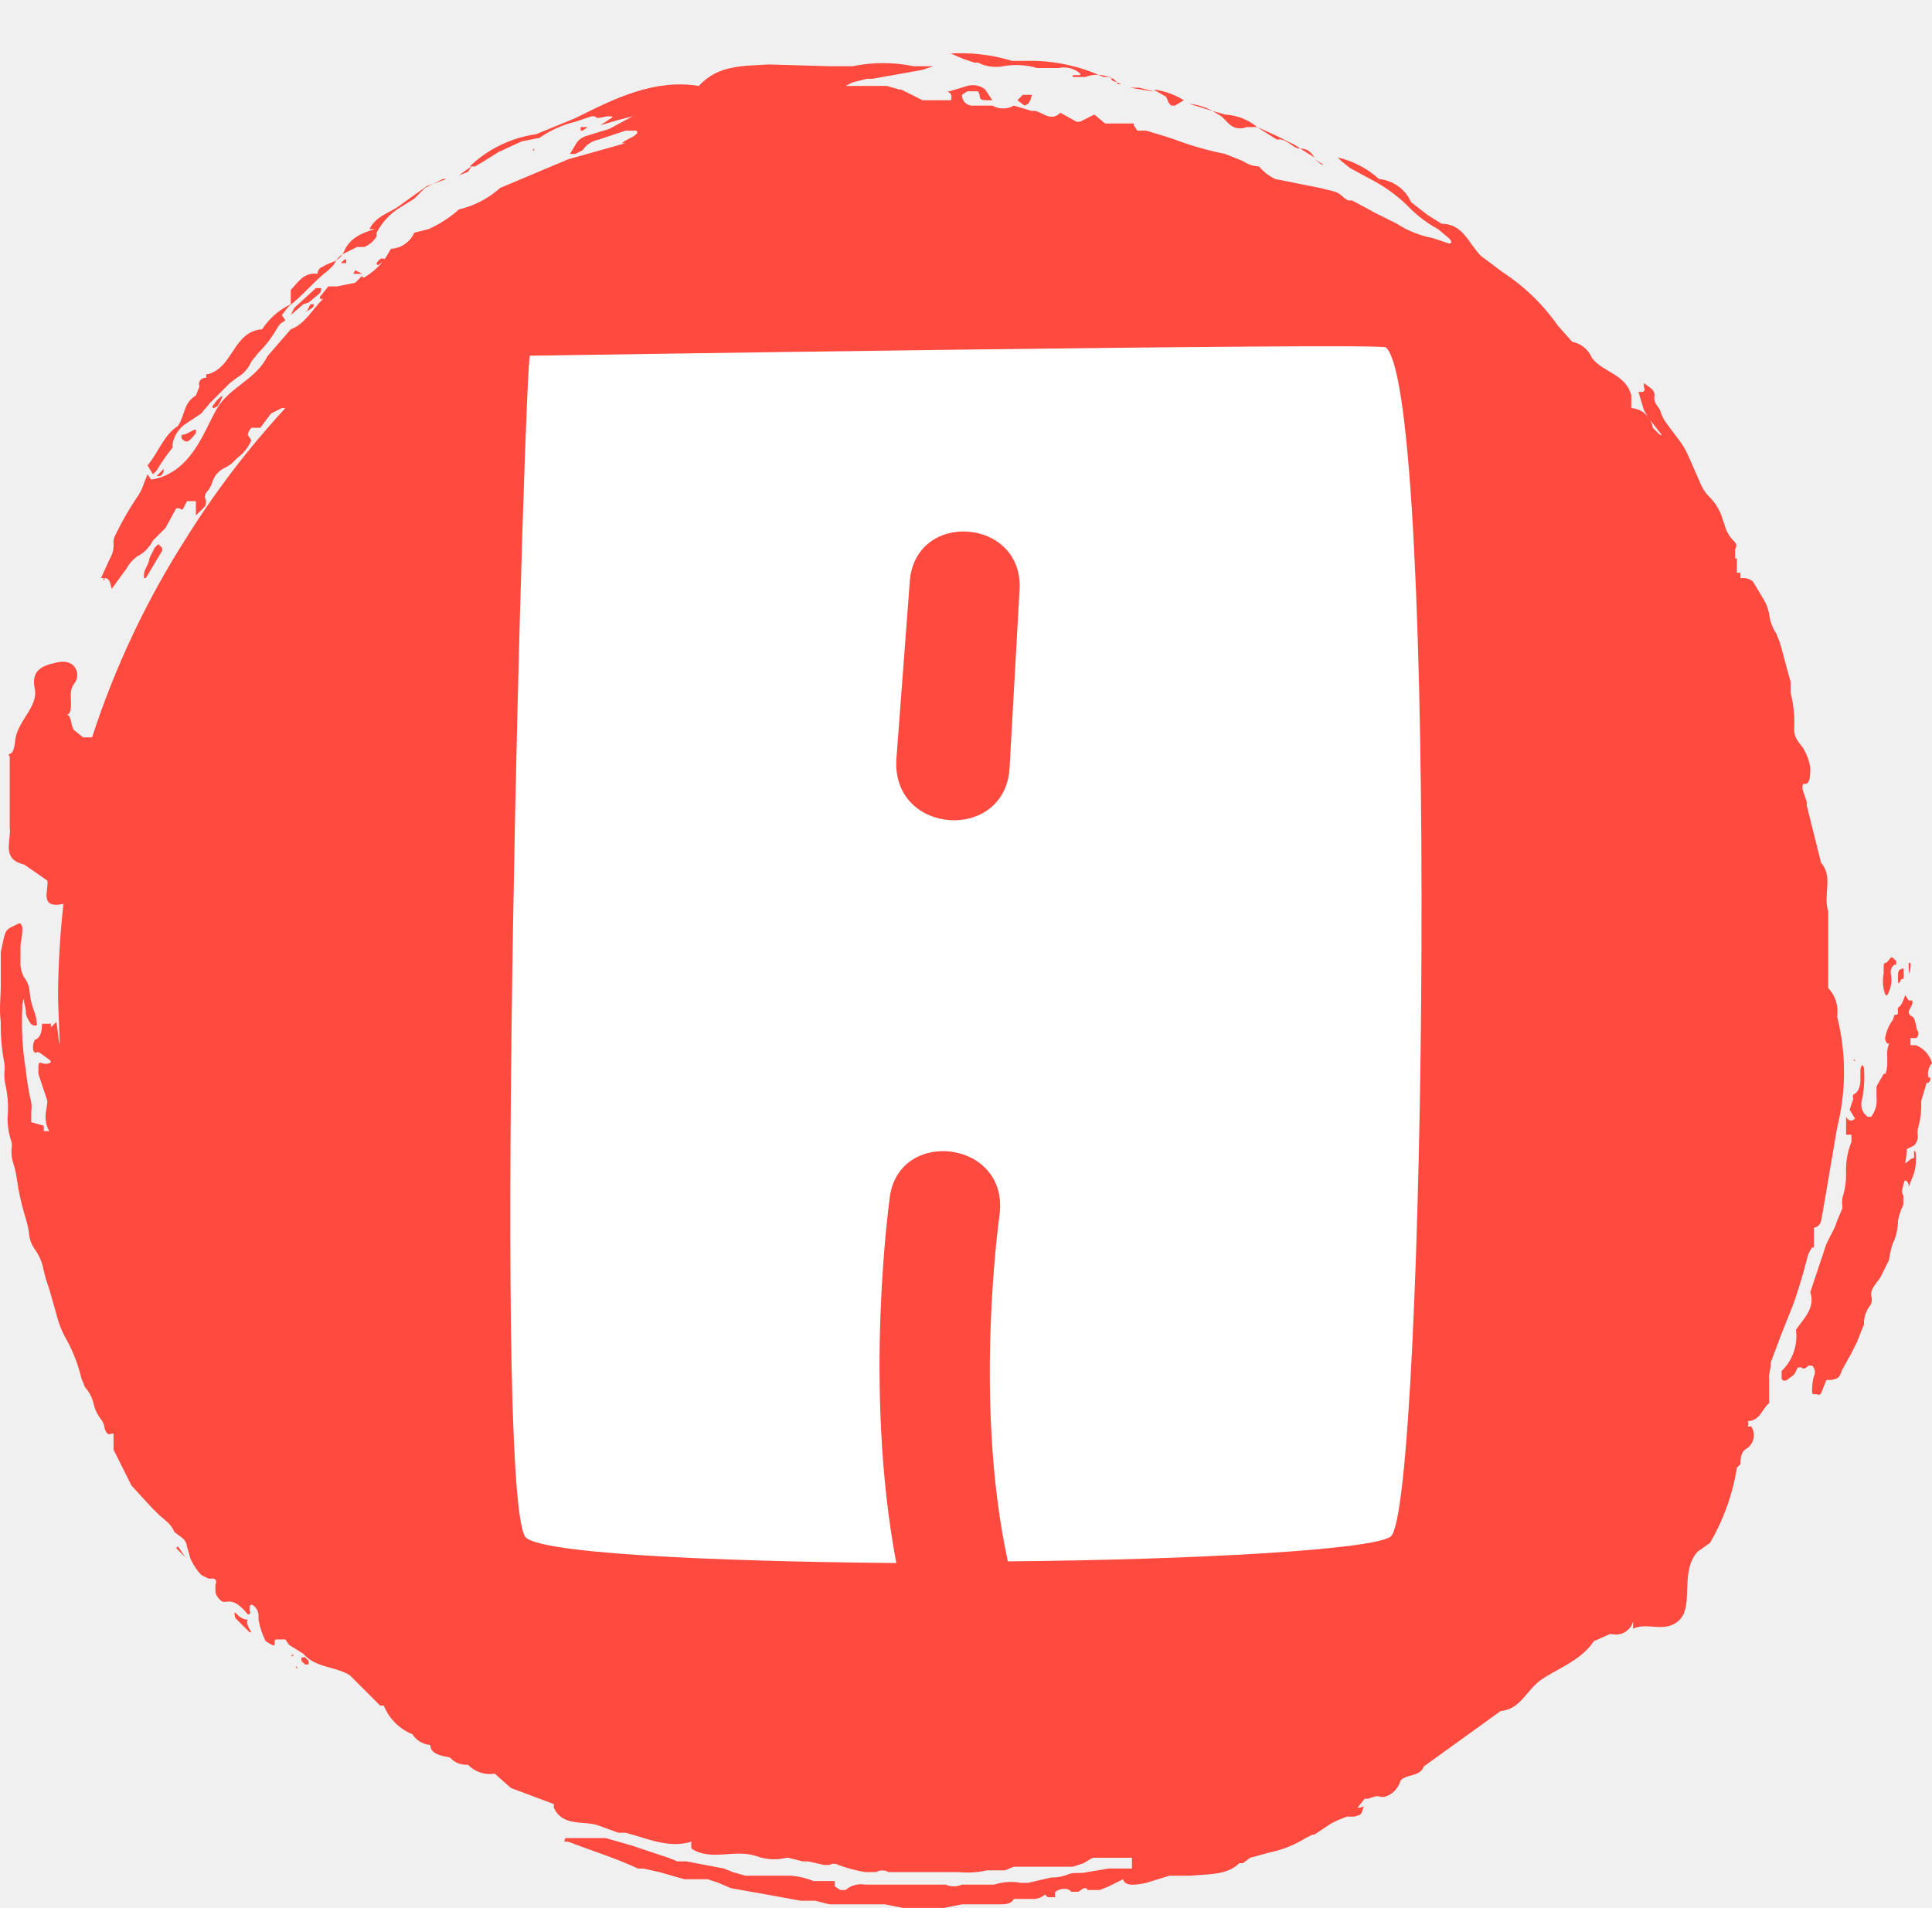
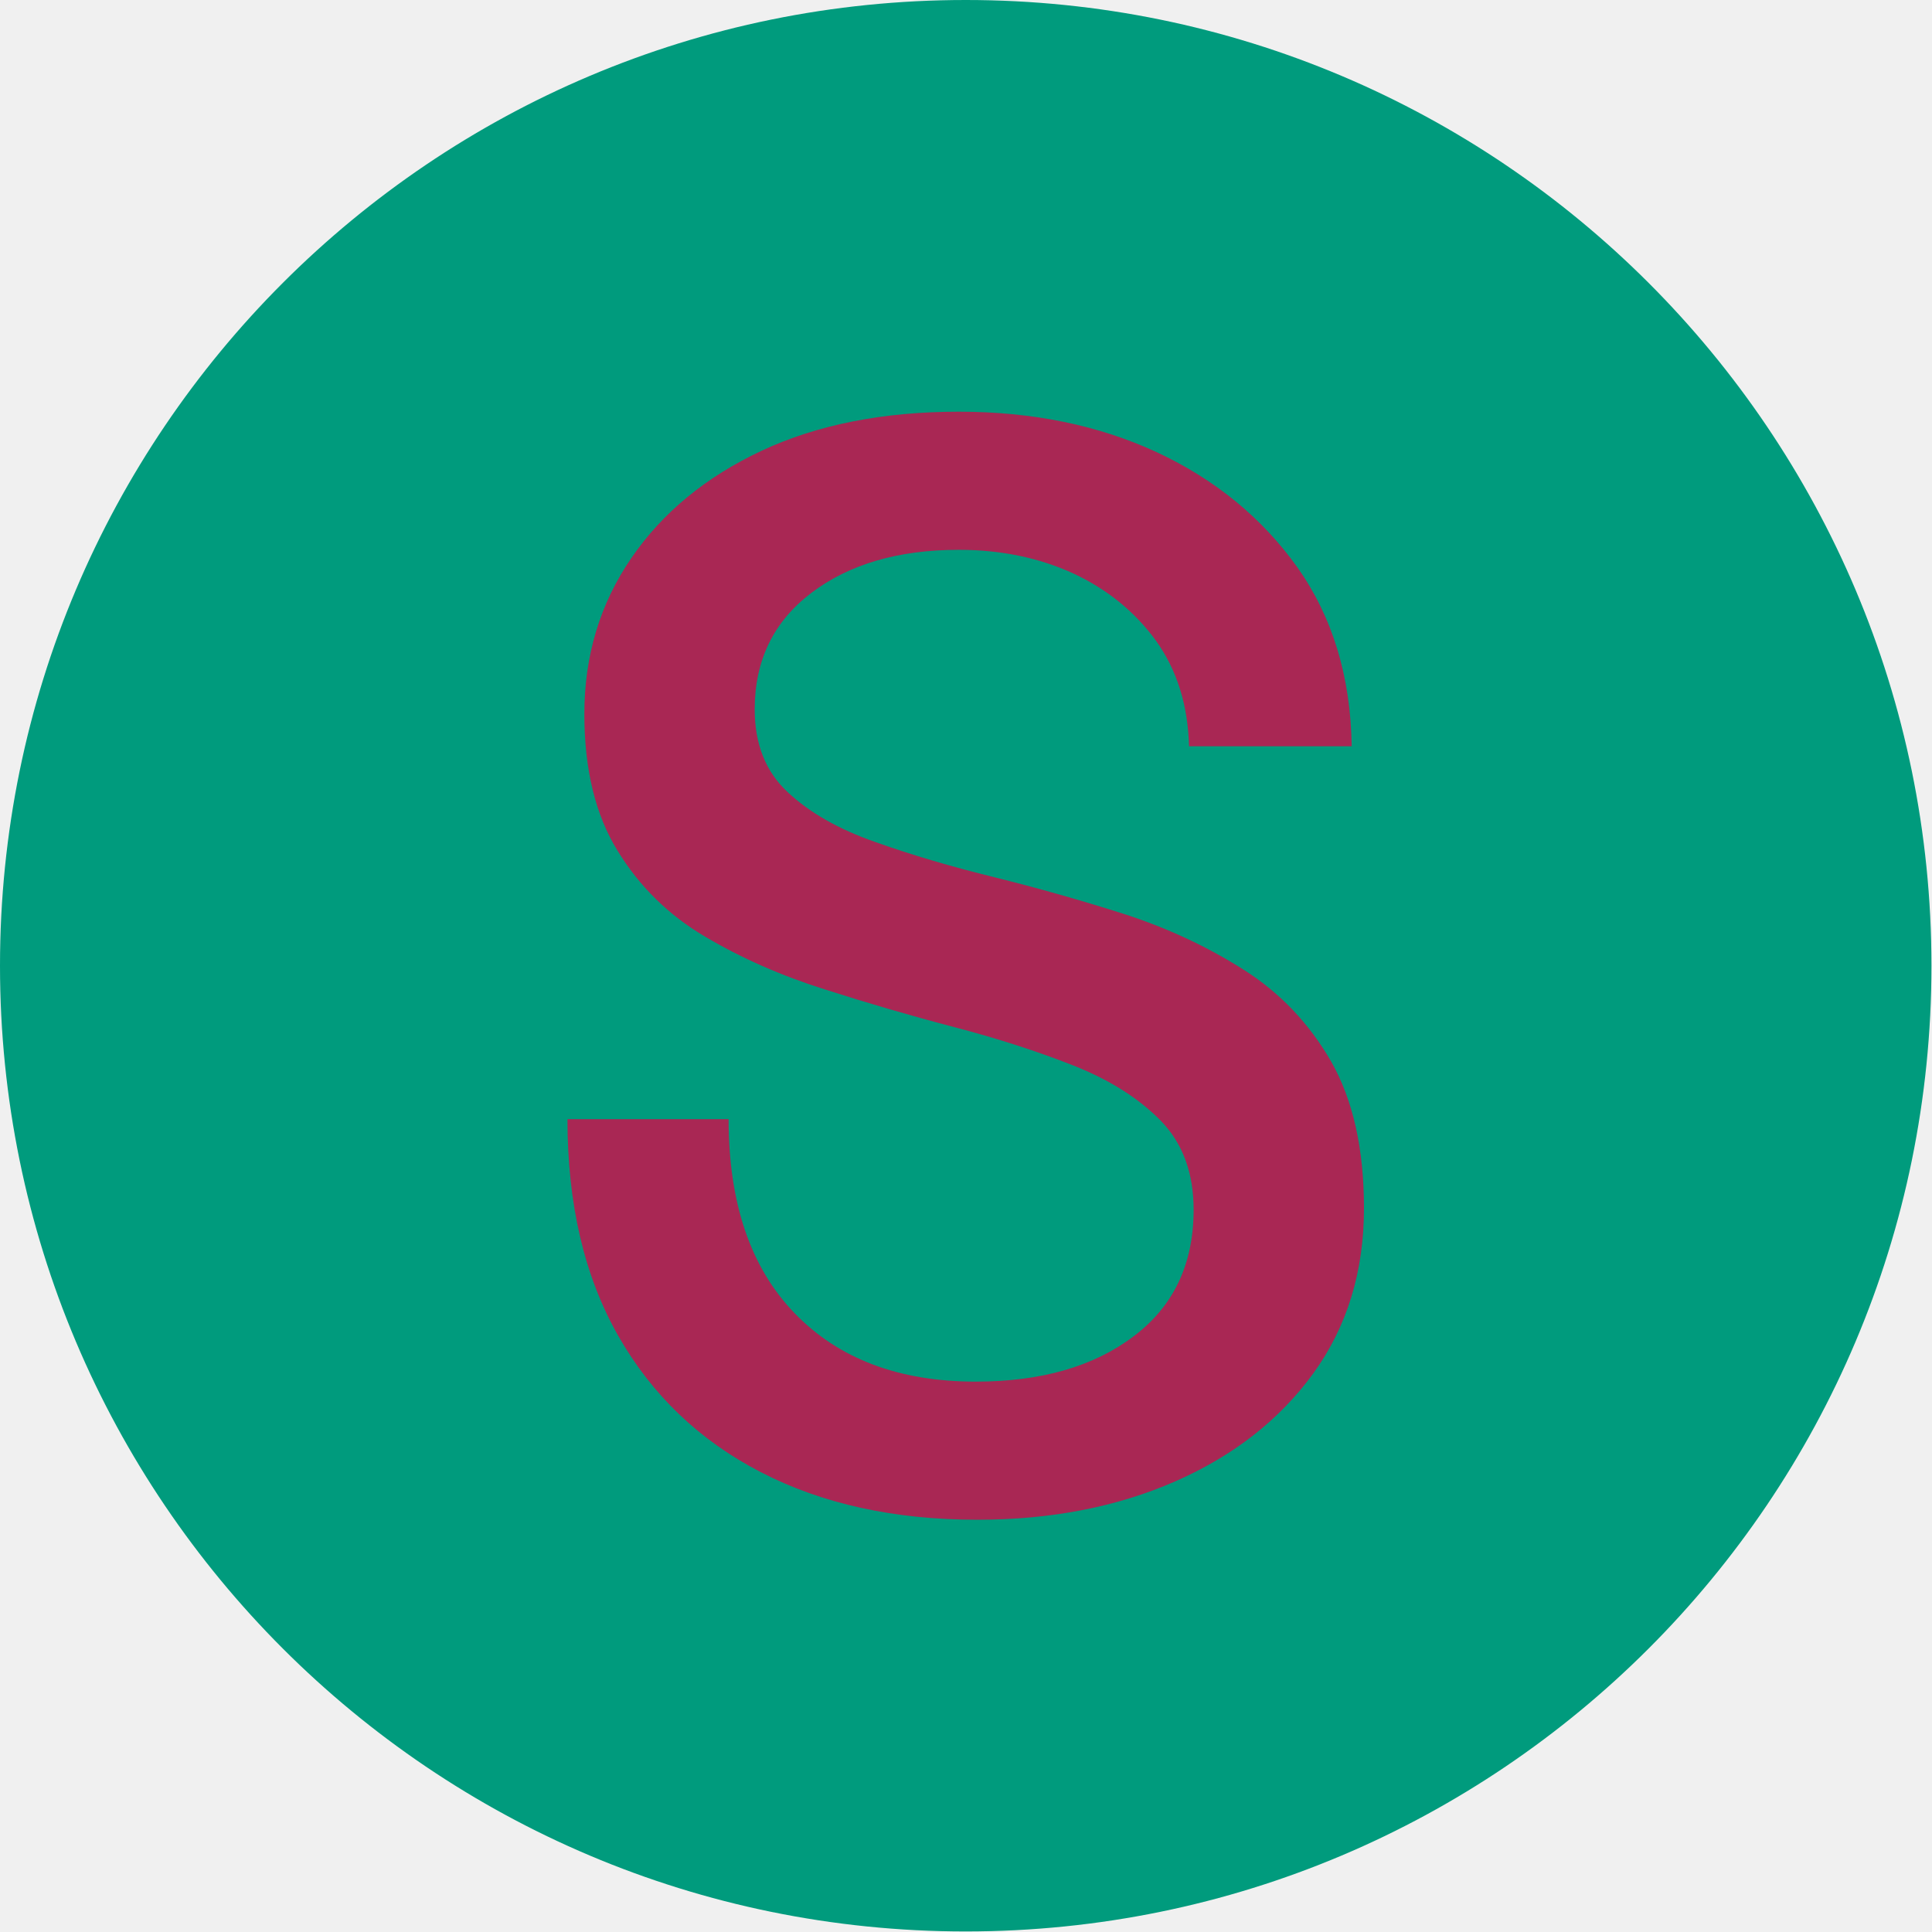
- <svg xmlns="http://www.w3.org/2000/svg" width="308.761" height="304.916" viewBox="0 0 106.008 104.687" class="css-1j8o68f" version="1.1" id="svg23">
-   <defs id="SvgjsDefs2684" />
-   <g id="SvgjsG2685" featurekey="rootContainer" transform="matrix(0.9820593,0,0,0.9820593,-0.05456052,0)" fill="#ff4a3f">
-     <g id="g17">
-       <path d="M19.8 15.3h.5l-.4-.2zm.5.1zm.8-.7c0 .1 0 .1.1.1l.4-.3c-.2-.1-.3-.1-.5.2zm.4-.2zm-4.1 2.3zm-.2.6l.3-.2c.1-.1.1-.2.1-.2h-.2l-.2.4c-.1-.1-.1 0 0 0zm2.2-2.9h-.1l-.2.2h.3zm-2.1 2.4l.6-.5c.1-.1.1-.2.1-.3h-.3l-1.2 1.1-.2.4.7-.6zm-1.1.8z" id="path3" />
-       <path d="M9.7 25v-.2a1.7 1.7 0 0 1 .7-1.1l.9-.6.5-.6.7-.7.4-.4.4-.3a1.9 1.9 0 0 0 .8-.9l.4-.5a5.9 5.9 0 0 0 1-1.3l.2-.3.3-.2-.2-.3.4-.5c.8-.6 1.4-1.4 2.2-2l.3-.3a1.4 1.4 0 0 1 .5-.6l.8-.4h.4a1.4 1.4 0 0 0 .7-.6V13a3.5 3.5 0 0 1 1.3-1.4l.8-.5.2-.2.4-.4 1-.5h.2l-1.1.4-1.4 1c-.6.5-1.4.6-1.8 1.4h.3c-.7.2-1.4.5-1.7 1.2s-.8.6-1.2.9a.4.4 0 0 0-.3.4c-.8-.1-1.1.5-1.5.9v.8a3.9 3.9 0 0 0-1.6 1.4c-1.6.1-1.6 2.1-3 2.5h-.1a.2.2 0 0 0 0 .2c-.3 0-.5.2-.4.5l-.2.5c-.7.4-.6 1.1-1 1.7-.8.5-1.1 1.5-1.7 2.2l.3.5.2-.2a11.6 11.6 0 0 1 .9-1.3zM53.9 3.3l.6.2h.2a2.2 2.2 0 0 0 1.4.2 4.1 4.1 0 0 1 1.9.1h1.2a1.4 1.4 0 0 1 1.2.3.1.1 0 0 1 0 .1H60a.1.1 0 0 0 0 .1h.7a1.8 1.8 0 0 1 1.3 0c.2 0 .1.1.2.2l.5.2h-.2c-.2-.4-.5-.4-.8-.4a9.7 9.7 0 0 0-4.3-.9h-.8A9.8 9.8 0 0 0 53 3h.2zm7.3 3.1zM50.3 4.7zm10.9 1.7h.2-.2zM19 14.7zm32.1-10zm17.6 2.2a.9.9 0 0 0 1 .2h.6a3.1 3.1 0 0 0-1.8-.7l-.7-.2.5.3zm-3.4-1.3c0 .1.1.2.2.3h.2l.5-.3a4.2 4.2 0 0 0-1.7-.6l.7.4zm7.4 2.7l.8.5c-.2-.3-.4-.5-.8-.5z" id="path5" />
-       <path d="M99 76.1l.6-1.6.6-1.5c.2-.5.6-1.8.8-2.6a1.7 1.7 0 0 1 .3-.7h.1v-1.1c.5-.1.4-.6.5-.9l.8-4.7a12.7 12.7 0 0 0 0-6.2 1.9 1.9 0 0 0-.5-1.6v-4.3c-.3-.9.3-1.9-.4-2.7L101 45a.4.4 0 0 0 0-.2l-.2-.6a.5.5 0 0 1 0-.4h.1c.3 0 .3-.5.3-.9a3 3 0 0 0-.4-1.1l-.3-.4a1.1 1.1 0 0 1-.2-.7 6.7 6.7 0 0 0-.2-2v-.6c-.2-.7-.4-1.5-.6-2.2l-.2-.5a2.5 2.5 0 0 1-.4-1.1 2.5 2.5 0 0 0-.3-.8l-.6-1a.8.8 0 0 0-.6-.2h-.1V32h-.2v-.8H97V31a.4.4 0 0 0 0-.1v-.2c.1-.2.1-.3-.1-.5a1.8 1.8 0 0 1-.4-.6l-.2-.6a2.9 2.9 0 0 0-.7-1.2 2.2 2.2 0 0 1-.5-.7l-.7-1.6a4.3 4.3 0 0 0-.6-1l-.6-.8a2.4 2.4 0 0 1-.4-.8l-.2-.3a.6.6 0 0 1-.1-.5.5.5 0 0 0-.2-.4l-.4-.3v.2c.1.2 0 .3-.1.3h-.2l.3 1 .3.5.7.9h-.1l-.2-.2-.2-.2a1.3 1.3 0 0 0-1.2-1.1v-.7c-.3-1.2-1.6-1.3-2.2-2.1a1.5 1.5 0 0 0-1.1-.9l-.8-.9a11.3 11.3 0 0 0-3.1-3l-.8-.6-.4-.3c-.7-.7-1-1.8-2.2-1.8l-.8-.5-.9-.7a2.2 2.2 0 0 0-1.8-1.3 5.1 5.1 0 0 0-2.3-1.2l.2.2.5.4 1.3.7a8.5 8.5 0 0 1 2.1 1.6 6.8 6.8 0 0 0 1.5 1.1l.6.5c.1.1.2.2.1.3H81l-.9-.3a5.6 5.6 0 0 1-2-.8l-1.2-.6-1.3-.7h-.2c-.3-.1-.4-.4-.8-.5l-.8-.2-2.5-.5a2.6 2.6 0 0 1-.9-.7 1.7 1.7 0 0 1-.9-.3l-1-.4a18.1 18.1 0 0 1-2.8-.8l-.6-.2-1-.3h-.5l-.2-.3v-.1h-1.6l-.6-.5-.4.2-.4.2h-.2l-.9-.5c-.6.6-1.1-.2-1.6-.1l-1-.3a1.2 1.2 0 0 1-1.2 0h-1.2a.6.6 0 0 1-.5-.6l.3-.2h.6a.7.7 0 0 1 .1.3c0 .2.2.2.5.2h.2l-.4-.6a1.1 1.1 0 0 0-1-.2l-1 .3H53c.3.2.2.3.2.5h-1.6l-.4-.2-.8-.4h-.1l-.7-.2h-2.3l.4-.2.8-.2h.3l1.7-.3 1.1-.2.6-.2h-1.1a8.4 8.4 0 0 0-3.4 0h-1.3L43 3.6c-1.4.1-2.8 0-3.9 1.2-2.5-.4-4.7.7-6.9 1.8l-2.2.9a6.7 6.7 0 0 0-3.7 1.8h.3l.5-.3.8-.5 1.3-.6 1-.2a6 6 0 0 1 2-.9l.9-.3h.2c.1.2.5 0 .7 0h.2c.1 0 .1.1 0 .1l-.6.4 1-.3.8-.2-1.3.7-1.3.4a1 1 0 0 0-.6.5l-.3.5h.3l.4-.2a1.4 1.4 0 0 1 .9-.6l1.5-.5h.5a.1.1 0 0 1 .1.2c-.2.2-.6.3-.8.5h.2l-3.2.9-3.8 1.6a5.2 5.2 0 0 1-2.3 1.2 6.6 6.6 0 0 1-1.7 1.1l-.8.2a1.5 1.5 0 0 1-1.3.9l-.3.5a3.7 3.7 0 0 1-1.2 1.1h-.1v-.1l-.2.2-.2.2-1 .2h-.5l-.4.5c-.1.1-.1.2 0 .2h.1c-.6.6-1 1.4-1.8 1.7L15 19.9c-.6 1.2-1.8 1.6-2.6 2.6s-1.4 3.9-3.9 4.3l-.2-.3-.2.5a2.7 2.7 0 0 1-.4.8 16.9 16.9 0 0 0-1.2 2.1.8.8 0 0 0-.1.5 1.4 1.4 0 0 1-.2.8l-.5 1.1h.2c.3 0 .3.3.4.6l.8-1.1a2.2 2.2 0 0 1 .6-.7 2 2 0 0 0 .9-.9l.3-.3.4-.4.6-1.1h.2c.1.1.1.1.2 0l.2-.4h.5v.8l.5-.5a.5.5 0 0 0 0-.5.4.4 0 0 1 .1-.3 1.5 1.5 0 0 0 .3-.5 1.3 1.3 0 0 1 .8-.9l.3-.2.3-.3a2.4 2.4 0 0 0 .8-1l-.2-.3c0-.1.1-.3.2-.4h.5l.6-.8.6-.3h.2a48.8 48.8 0 0 0-5.5 7.2h-.1.1a48.4 48.4 0 0 0-5.3 11.2h-.5l-.5-.4c-.2-.2-.1-.7-.4-.9h.1c.3-.5-.1-1.2.3-1.7s.1-1.4-.9-1.2-1.5.5-1.3 1.5-1 1.8-1.1 2.9-.5.5-.3.9v3.9c.1.8-.5 1.8.8 2.1l1.3.9c.1.5-.5 1.6.9 1.3a49.2 49.2 0 0 0-.3 5c0 1.1.1 2.2.1 3.3v-.4c-.1-.4-.1-.8-.2-1.3l-.3.3v-.2h-.5c0 .5-.1.8-.4.9a.9.9 0 0 0-.1.5c0 .1.1.3.2.2s.4.2.7.4-.2.3-.4.2-.2.1-.2.3v.3l.5 1.5c0 .3-.1.6-.1.9a1.7 1.7 0 0 0 .2.8h-.3v-.3l-.7-.2v-.6a1.5 1.5 0 0 0 0-.5 14.6 14.6 0 0 1-.3-1.8 16.6 16.6 0 0 1-.2-3.5.9.9 0 0 1 .1-.5v.2a2.9 2.9 0 0 1 .1.5.8.8 0 0 0 .1.4c.1.2.2.4.4.4s.1-.1.1-.2a2.1 2.1 0 0 0-.1-.5 4.2 4.2 0 0 1-.3-1.3 1.5 1.5 0 0 0-.3-.7 1.6 1.6 0 0 1-.2-.9v-.8c0-.3.1-.6.1-.9a.5.5 0 0 0-.1-.4h-.1c-.8.4-.7.2-1 1.6V55c0 .7-.1 1.4 0 2.1a10.8 10.8 0 0 0 .2 2.3 1.8 1.8 0 0 1 0 .5 3.1 3.1 0 0 0 .1.9 5.9 5.9 0 0 1 .1 1.3 3.9 3.9 0 0 0 .2 1.7 1.2 1.2 0 0 1 0 .4 2.1 2.1 0 0 0 .1.8 4.9 4.9 0 0 1 .2.9 14 14 0 0 0 .5 2.2 5 5 0 0 1 .2 1 1.7 1.7 0 0 0 .3.7 2.9 2.9 0 0 1 .5 1.2 8.5 8.5 0 0 0 .3 1l.4 1.4a5.4 5.4 0 0 0 .6 1.5 8.5 8.5 0 0 1 .8 2.1l.2.5a2.1 2.1 0 0 1 .5 1 2.1 2.1 0 0 0 .4.8 1 1 0 0 1 .2.5c.1.3.2.4.4.3h.1v.9l.5 1 .5 1 1.1 1.2.4.4c.3.3.7.5.9 1l.4.3a.7.7 0 0 1 .3.5l.2.7a3.3 3.3 0 0 0 .6.9l.4.2h.3a.2.2 0 0 1 .1.3 2.5 2.5 0 0 0 0 .5.9.9 0 0 0 .4.5h.2c.4-.1.8.2 1.2.7h.1c0-.1.1-.1 0-.2v-.2c0-.1.1-.2.2-.1a.7.7 0 0 1 .3.6v.2a4.3 4.3 0 0 0 .4 1.2c.5.3.5.3.5.1s0-.2.2-.2h.4l.2.3.8.5c.7.8 1.8.7 2.6 1.2l1.7 1.7h.2a2.9 2.9 0 0 0 1.6 1.6 1.3 1.3 0 0 0 1 .6c0 .5.6.6 1.1.7a1.2 1.2 0 0 0 .8.4h.2a1.7 1.7 0 0 0 1.5.5l.9.8 2.4.9v.2c.5 1.1 1.7.7 2.5 1l1.1.4h.4c1.2.3 2.4.9 3.7.5a.7.7 0 0 0 0 .4c1.1.7 2.4 0 3.6.4a2.9 2.9 0 0 0 1.7.1h.1l.8.2h.3l.9.2h.3a.5.5 0 0 1 .5 0 7.9 7.9 0 0 0 1.5.4h.6a.7.7 0 0 1 .7 0h3.9a5 5 0 0 0 1.6-.1h1l.5-.2H60l.6-.2.5-.3h2.2v.6H62l-1.2.2c-.4.1-.7 0-1 .1a2.4 2.4 0 0 1-1 .2l-1.3.3h-.4a3.1 3.1 0 0 0-1.5.1h-1.8a1.1 1.1 0 0 1-.9 0h-4.5a1.3 1.3 0 0 0-1.1.3H47l-.3-.2v-.3h-1.2a4.1 4.1 0 0 0-1.3-.3h-2.5l-.7-.2-.5-.2-2.1-.4h-.5l-.5-.2-2.1-.7-1.4-.4h-2.2c-.1 0-.1.1-.1.2h.2c1.3.5 2.6.9 3.9 1.5h.3l.9.2 1.4.4h1.3l.6.2.7.3 1.7.3 1.1.2 1.1.2h.8l.8.2h3.1l1 .2h2.3l1-.2H56c.4 0 .6-.1.7-.3h1a1 1 0 0 0 .8-.3c-.1.1 0 .1.1.2h.4v-.2c0-.1 0-.1.2-.2s.6-.1.7.1h.4l.3-.2c.2 0 .2 0 .2.1h.7l.5-.2.8-.4c.1.3.4.4 1.3.2l1.3-.4h1.2c.9-.1 2 0 2.7-.7h.2l.4-.3 1.1-.3a6.1 6.1 0 0 0 2-.8l.4-.2h.1l.9-.6.4-.2.5-.2h.4c.4-.1.4-.1.5-.4s0-.1-.2-.1h-.1l.4-.5h.2c.3-.1.5-.2.7-.1h.2a1.3 1.3 0 0 0 .9-.9c.3-.4 1.1-.2 1.3-.8l4.3-3.1c1.1-.1 1.4-1.1 2.2-1.7s2.3-1.1 3-2.2l.9-.4h.1a1 1 0 0 0 1.2-.7v.4c.8-.4 1.8.3 2.6-.5s0-2.7 1-3.8l.7-.5a12.1 12.1 0 0 0 1.5-4.2l.2-.2c0-.3 0-.7.4-.9a.9.9 0 0 0 .2-1.2h-.2a.3.3 0 0 0 0-.3c.7 0 .8-.7 1.2-1V77a.5.5 0 0 1 0-.2 3.8 3.8 0 0 0 .1-.7zM5.9 32.2z" id="path7" />
-       <path d="M26.4 9.3l-.3.2-.4.3.5-.2zm6.1-2h.1l.3-.2h-.4zm-2.6 1l-.1.1h.1v-.1zm-1.5 1.4zm1.3-.2zm-6.3 3.1zM9.2 26.2l-.4.4H9a.4.4 0 0 0 .2-.4zm3-3.5a2.1 2.1 0 0 0 .3-.6 1.5 1.5 0 0 0-.5.5c-.1.1-.1.2 0 .2zM11 24.2V24c-.2 0-.5.3-.8.3v.2c.3.3.4.2.8-.3zm3 66.2zM73.9 9.2h.1l-.5-.3zm-2.5-1.4c.5-.1.8.4 1.2.5h.1l-.3-.2-1-.5-1.1-.5.3.2zM52.8 3.1zm11.7 2h-.1l-1.2-.2h.5zm2 .7l1.3.4a3.3 3.3 0 0 0-1.3-.4zm-9 0a1 1 0 0 0 .2-.5h-.5l-.3.3.4.3zm9 1.6zM49.9 4.2zm2.9.7zM48.5 4zm13.8 2.1a.5.5 0 0 0 0 .1zm44.8 52.3h-.3V58h.3c.1 0 .2-.3.1-.4s-.1-.7-.3-.8a.3.3 0 0 1-.2-.3l.2-.4a.4.4 0 0 0 0-.2h-.2l-.2-.3c-.1.3-.2.6-.4.7a.5.5 0 0 0 0 .2c0 .1 0 .2-.1.2h-.1a1.1 1.1 0 0 1-.1.3 2.3 2.3 0 0 0-.4.9.4.4 0 0 0 .1.4h.1a1.7 1.7 0 0 0-.1.8v.4a1.8 1.8 0 0 1-.1.5h-.1l-.4.7v.6a1.5 1.5 0 0 1-.3 1.1h-.2l-.2-.2a.9.9 0 0 1-.1-.8 6.5 6.5 0 0 0 .1-1.7c0-.1-.1-.2-.1-.2a.5.5 0 0 0-.1.3v.6c0 .2-.1.6-.3.7s-.1.2-.1.3l-.2.6.3.5c-.2.2-.4.1-.5-.1v1h.3v.4a4.2 4.2 0 0 0-.3 1.4 3.3 3.3 0 0 0 0 .4 4 4 0 0 1-.2 1.3 2 2 0 0 0 0 .6l-.3.7a3.2 3.2 0 0 1-.3.7l-.3.6-.9 2.7c.3.9-.4 1.5-.8 2.1a2.7 2.7 0 0 1-.8 2.3v.4c0 .1.1.2.3.1l.4-.3.2-.4h.2c.1.1.2.1.4-.1h.2a.5.5 0 0 1 .1.6 2.9 2.9 0 0 0-.1.8c0 .1 0 .2.1.2h.2c.1.1.2 0 .3-.3l.2-.5h.3c.4-.1.4-.1.6-.6l.5-.9.3-.6.4-1a1.6 1.6 0 0 1 .3-1 .6.6 0 0 0 .1-.6c0-.2 0-.3.2-.6l.3-.4.5-1a4.7 4.7 0 0 1 .2-.9 3 3 0 0 0 .3-1.3 3.8 3.8 0 0 1 .3-.9v-.5c-.1-.2-.1-.2 0-.6s.1-.2.2-.2a.4.4 0 0 1 .1.3l.2-.5a2.3 2.3 0 0 0 .2-.9v-.3c0-.1 0-.3-.1-.3v.4c-.2 0-.3.2-.5.3a6.4 6.4 0 0 0 .1-.8l.4-.2a.7.7 0 0 0 .2-.6 1.4 1.4 0 0 1 0-.3 4.8 4.8 0 0 0 .2-1.4v-.2l.3-1h.1a.3.3 0 0 0 .1-.3h-.1a.9.9 0 0 1 .2-.8 1.5 1.5 0 0 0-.9-1zm-1.2 7.8zm-.2-9.9zm0 0zM9.1 30.8a.3.3 0 0 0 0-.2l-.2-.2-.2.2-.3.6c0 .3-.3.6-.3.9v.2h.1zm96.3 24.8h.1a1.7 1.7 0 0 0 .2-1.2.5.5 0 0 1 .2-.5h.1v-.2l-.2-.2h-.1c-.1.1-.2.3-.3.3s-.1.1-.1.3v.3a2.2 2.2 0 0 0 .1 1.2zM13.2 90.1c-.1 0 0 .2 0 .3l.8.8h.1c-.2-.3-.3-.6-.2-.7a.9.9 0 0 1-.5-.2zm.8.3zm92.3-35.7h.1a2 2 0 0 0 0-.6c-.3.1-.3.1-.3.6s.1.1.2 0z" id="path9" />
-       <path d="M106.7 62a.6.6 0 0 0 .1-.5c0-.1-.1-.2-.1-.1h-.2v.2c0 .4.1.5.2.4zm.1-8.2h-.1v.6a1 1 0 0 0 .1-.6zM17.1 92.6h-.2v.2l.2.2h.2v-.2zm86.6-33.3c0-.1 0-.1-.1-.1zM9.9 86.5l.5.5-.4-.6z" id="path11" />
-       <circle cx="10.5" cy="87.1" transform="rotate(-24.8 10.4 87.159)" id="circle13" />
-       <path d="M9.7 30.1h-.1v.2-.2h.1zm83.2-6.6l-.2-.3h-.1zm-14.7 77.1zM5.9 32.2zm-.1.2a.3.3 0 0 0 .1-.2v.2zm1.9-4.9zM61.5 2.4zm42.8 58.2v.1-.1zM16.4 92.5h-.1c.1.1.2 0 .1-.1zm.2.7h.1l-.1-.1v.1zm73.9-71.3zm15.2 34.4zM14.6 91.7zm92.1-37zm-.8 11.4zM34.6 0z" id="path15" />
-     </g>
-   </g>
-   <g id="SvgjsG2686" featurekey="nameFeature-0" transform="matrix(2.284354,0,0,2.284354,27.98006,-5.60952)" fill="#ffffff">
-     <path d="M9.6 16.48 l-0.32 4.24 c-0.08 1.8 2.6 1.96 2.72 0.2 l0.24 -4.28 c0.12 -1.76 -2.56 -1.96 -2.64 -0.16 z M0.48 11 l0 0 c0.04 0 20.48 -0.32 20.56 -0.2 c1.28 1.12 0.96 27.8 0.12 28.56 c-0.4 0.32 -4.64 0.56 -9.2 0.6 c-0.84 -3.84 -0.2 -8.32 -0.2 -8.32 c0.24 -1.8 -2.44 -2.12 -2.64 -0.4 c0 0.04 -0.64 4.52 0.16 8.76 c-4.56 -0.04 -8.68 -0.24 -8.92 -0.64 c-0.8 -1.44 0 -28.28 0.12 -28.36 z" id="path20" />
+ <svg xmlns="http://www.w3.org/2000/svg" version="1.1" width="2000" height="2000" viewBox="0 0 2000 2000">
+   <g transform="matrix(1,0,0,1,-0.2844311,-0.2844311)">
+     <svg viewBox="0 0 334 334" data-background-color="#ececea" preserveAspectRatio="xMidYMid meet" height="2000" width="2000">
+       <g id="tight-bounds" transform="matrix(1,0,0,1,0.0475,0.0475)">
+         <svg viewBox="0 0 333.905 333.905" height="333.905" width="333.905">
+           <g>
+             <svg />
+           </g>
+           <g>
+             <svg viewBox="0 0 333.905 333.905" height="333.905" width="333.905">
+               <g>
+                 <path d="M0 166.952c0-92.205 74.747-166.952 166.952-166.952 92.205 0 166.952 74.747 166.953 166.952 0 92.205-74.747 166.952-166.953 166.953-92.205 0-166.952-74.747-166.952-166.953zM166.952 316.63c82.665 0 149.677-67.013 149.678-149.678 0-82.665-67.013-149.677-149.678-149.677-82.665 0-149.677 67.013-149.677 149.677 0 82.665 67.013 149.677 149.677 149.678z" data-fill-palette-color="tertiary" fill="#009b7d" stroke="transparent" />
+                 <ellipse rx="160.274" ry="160.274" cx="166.952" cy="166.952" fill="#009b7d" stroke="transparent" stroke-width="0" fill-opacity="1" data-fill-palette-color="tertiary" />
+               </g>
+               <g transform="matrix(1,0,0,1,98.10267,71.17305)">
+                 <svg viewBox="0 0 137.699 191.558" height="191.558" width="137.699">
+                   <g>
+                     <svg viewBox="0 0 137.699 191.558" height="191.558" width="137.699">
+                       <g>
+                         <svg viewBox="0 0 137.699 191.558" height="191.558" width="137.699">
+                           <g id="textblocktransform">
+                             <svg viewBox="0 0 137.699 191.558" height="191.558" width="137.699" id="textblock">
+                               <g>
+                                 <svg viewBox="0 0 137.699 191.558" height="191.558" width="137.699">
+                                   <g transform="matrix(1,0,0,1,0,0)">
+                                     <svg width="137.699" viewBox="3.4 -35.5 25.95 36.1" height="191.558" data-palette-color="#a92754">
+                                       <path d="M16.75 0.6L16.75 0.6Q12.7 0.6 9.7-0.95 6.7-2.5 5.05-5.4 3.4-8.3 3.4-12.45L3.4-12.45 8.65-12.45Q8.65-8.35 10.8-6.13 12.95-3.9 16.7-3.9L16.7-3.9Q19.9-3.9 21.85-5.38 23.8-6.85 23.8-9.5L23.8-9.5Q23.8-11.3 22.73-12.4 21.65-13.5 19.88-14.2 18.1-14.9 16-15.45 13.9-16 11.78-16.68 9.65-17.35 7.88-18.4 6.1-19.45 5.03-21.2 3.95-22.95 3.95-25.65L3.95-25.65Q3.95-28.5 5.48-30.73 7-32.95 9.73-34.23 12.45-35.5 16.15-35.5L16.15-35.5Q19.75-35.5 22.6-34.18 25.45-32.85 27.18-30.43 28.9-28 28.95-24.6L28.95-24.6 23.65-24.6Q23.6-26.6 22.58-28.03 21.55-29.45 19.88-30.23 18.2-31 16.15-31L16.15-31Q13.2-31 11.35-29.6 9.5-28.2 9.5-25.8L9.5-25.8Q9.5-24.1 10.58-23.1 11.65-22.1 13.43-21.48 15.2-20.85 17.32-20.33 19.45-19.8 21.55-19.13 23.65-18.45 25.43-17.32 27.2-16.2 28.28-14.33 29.35-12.45 29.35-9.55L29.35-9.55Q29.35-6.45 27.7-4.17 26.05-1.9 23.2-0.65 20.35 0.6 16.75 0.6Z" opacity="1" transform="matrix(1,0,0,1,0,0)" fill="#a92754" class="wordmark-text-0" data-fill-palette-color="quaternary" id="text-0" />
+                                     </svg>
+                                   </g>
+                                 </svg>
+                               </g>
+                             </svg>
+                           </g>
+                         </svg>
+                       </g>
+                       <g />
+                     </svg>
+                   </g>
+                 </svg>
+               </g>
+             </svg>
+           </g>
+           <defs />
+         </svg>
+         <rect width="333.905" height="333.905" fill="none" stroke="none" visibility="hidden" />
+       </g>
+     </svg>
  </g>
</svg>
